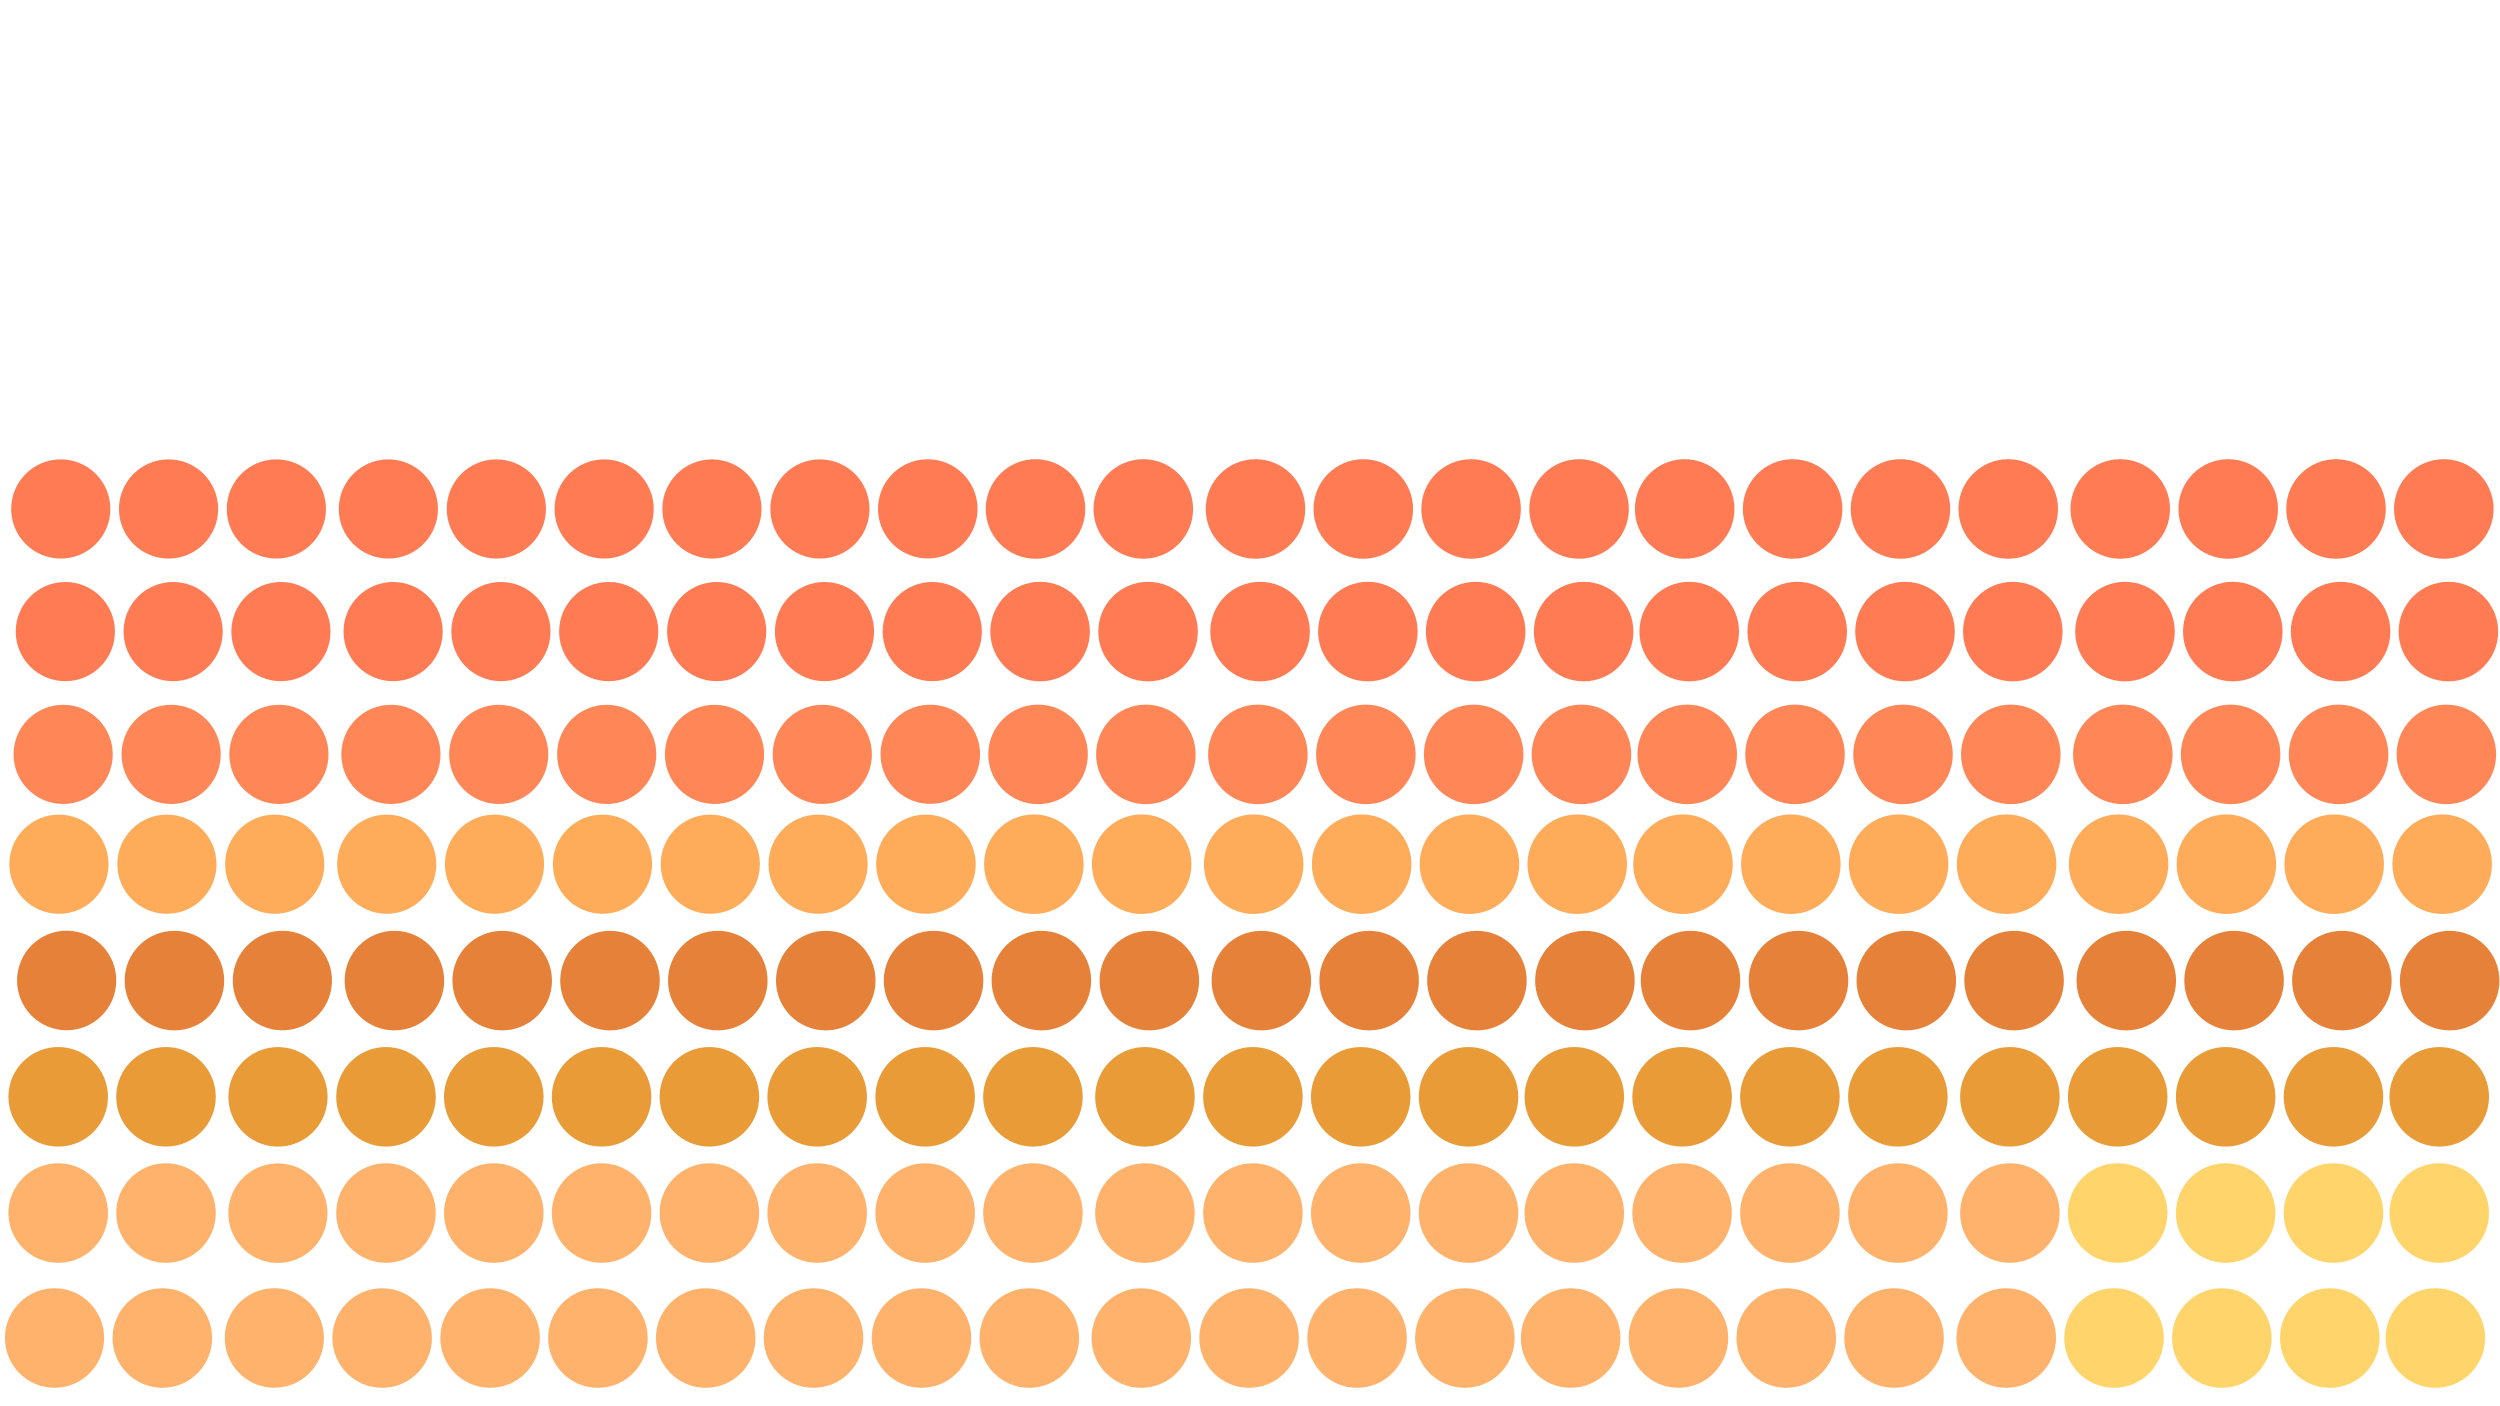
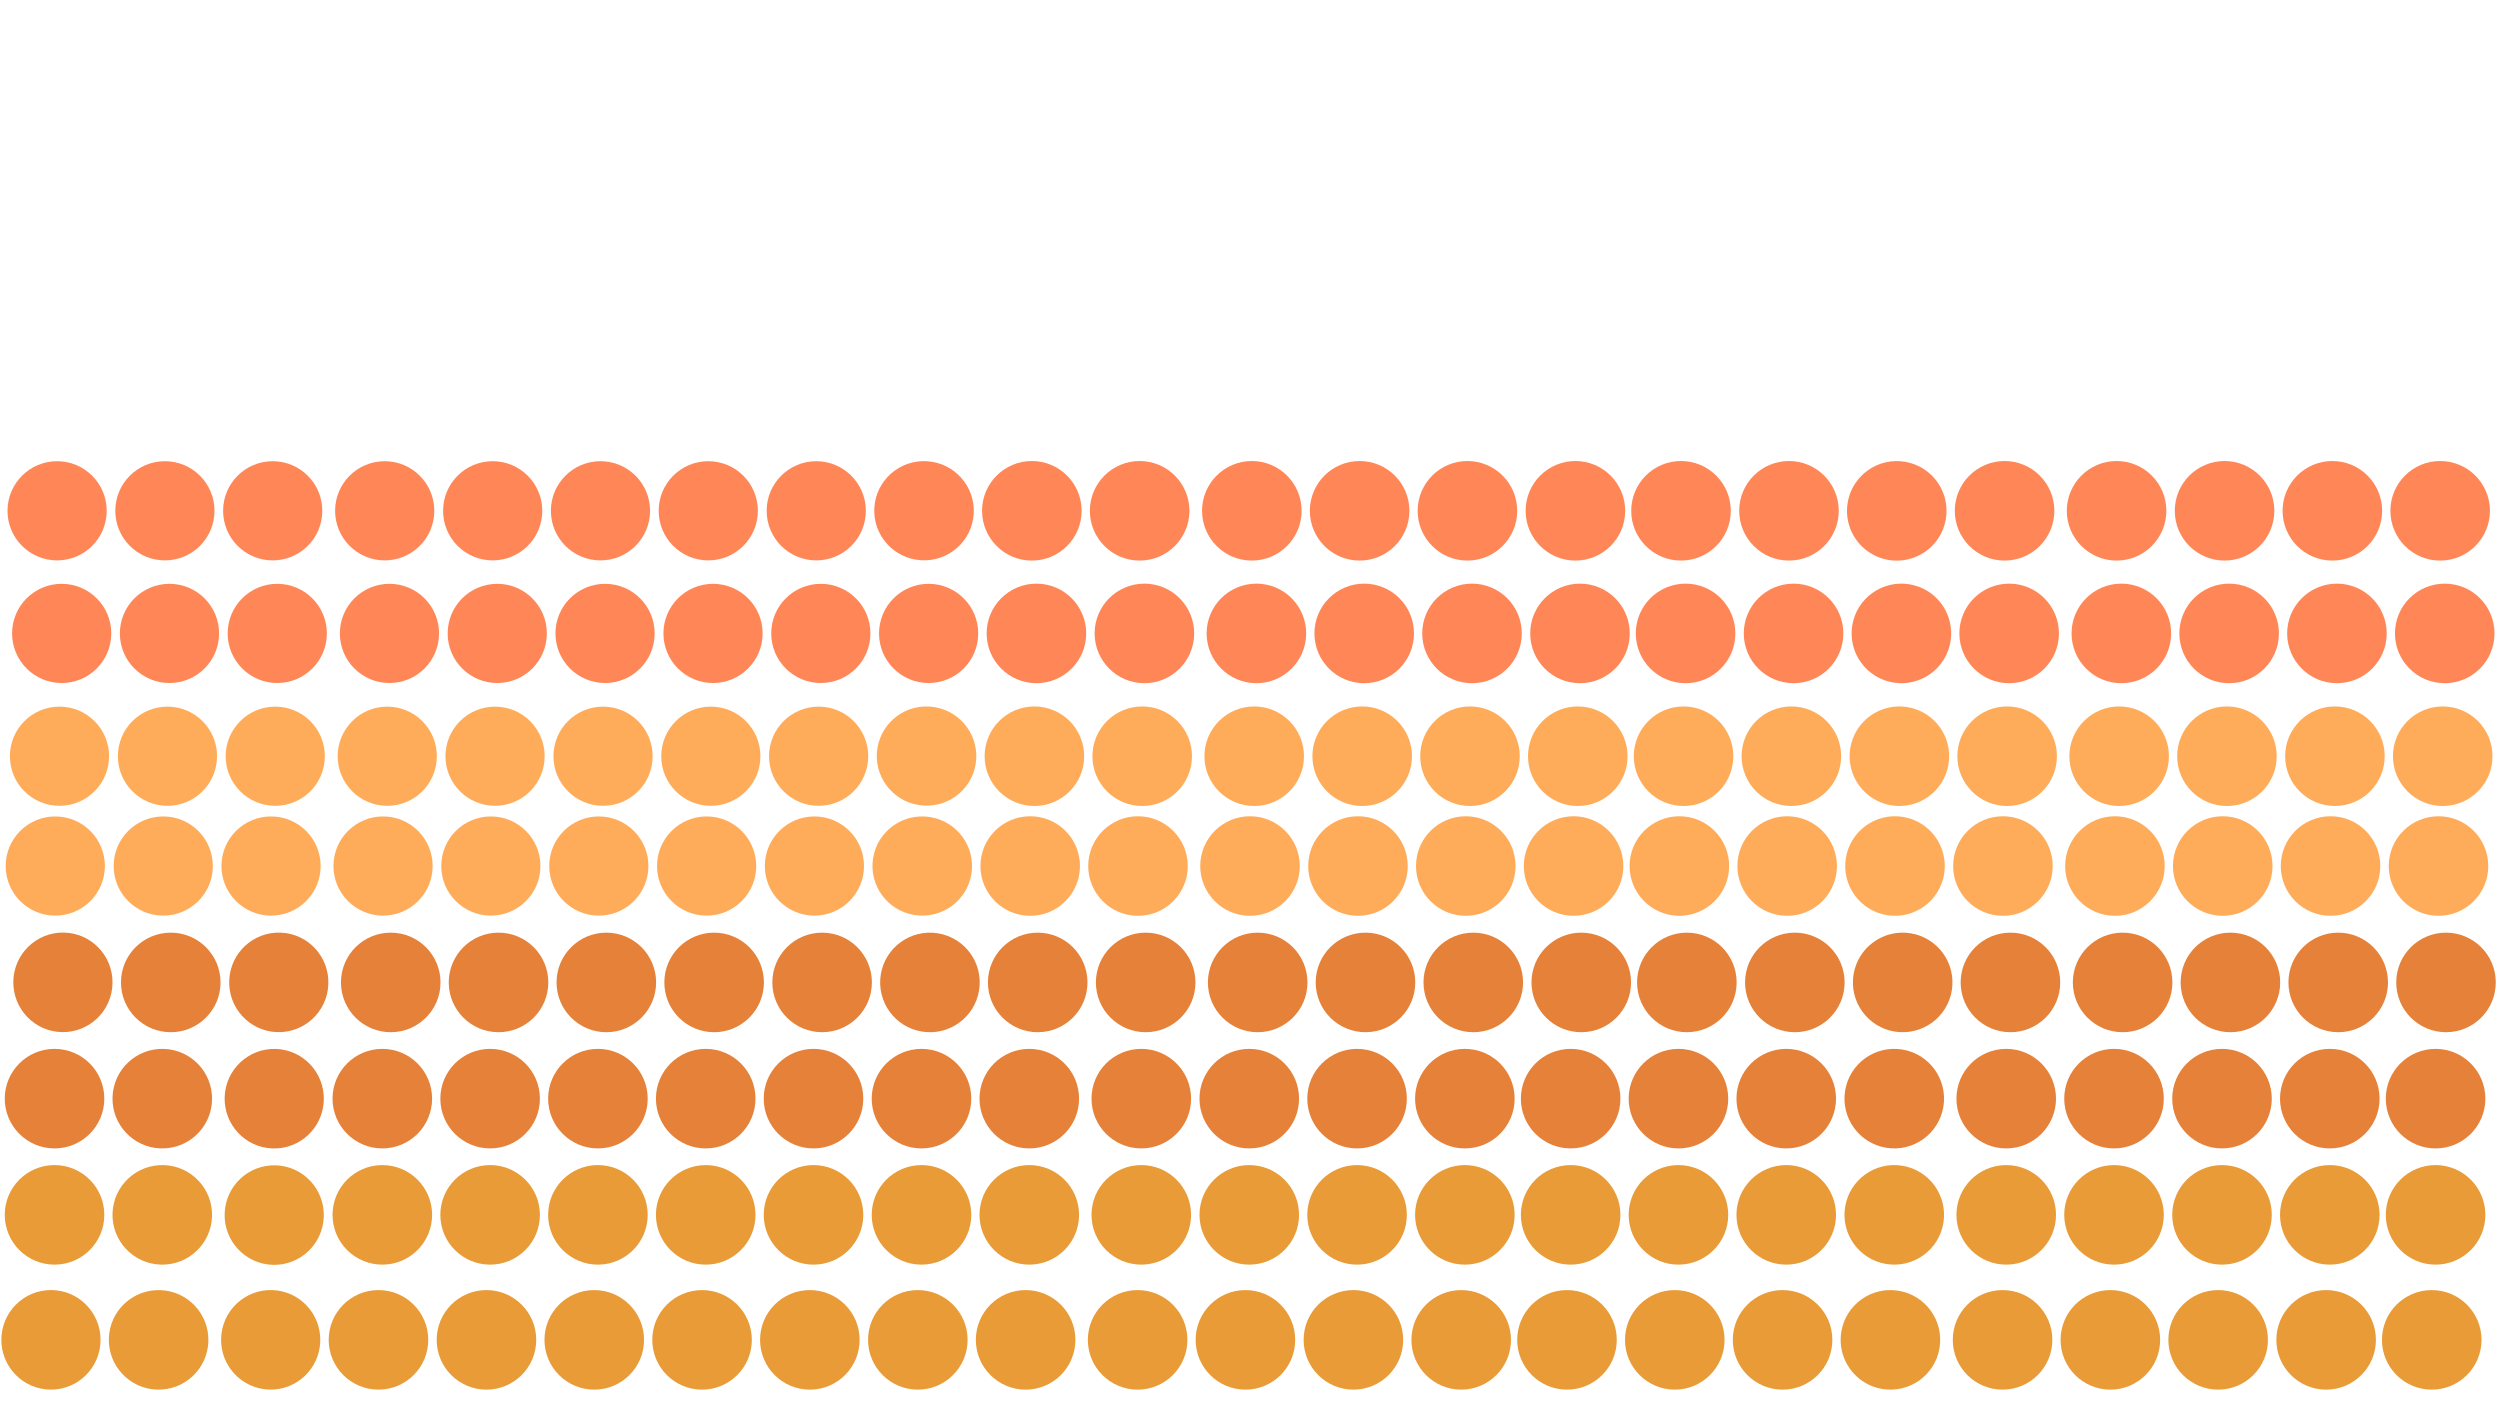
<svg xmlns="http://www.w3.org/2000/svg" version="1.1" id="Layer_1" x="0px" y="0px" viewBox="0 0 1366 768" style="enable-background:new 0 0 1366 768;" xml:space="preserve">
  <style type="text/css">
- 	.st0{fill:#FFB26B;}
- 	.st1{fill:#FFD56B;}
- 	.st2{fill:#E89B36;}
- 	.st3{fill:#E58138;}
- 	.st4{fill:#FFAC5A;}
- 	.st5{fill:#FF8657;}
- 	.st6{fill:#FF7B54;}
+ 	.st0{fill:#E89B36;}
+ 	.st1{fill:#E58138;}
+ 	.st2{fill:#FFAC5A;}
+ 	.st3{fill:#FF8657;}
</style>
  <g>
-     <circle class="st0" cx="31.8" cy="662.8" r="27.2" />
-   </g>
-   <g>
-     <circle class="st0" cx="90.7" cy="662.8" r="27.2" />
-   </g>
-   <g>
-     <ellipse transform="matrix(3.327795e-02 -0.9994 0.9994 3.327795e-02 -515.6184 792.6276)" class="st0" cx="151.9" cy="662.8" rx="27.2" ry="27.1" />
-   </g>
-   <g>
-     <circle class="st0" cx="210.9" cy="662.8" r="27.2" />
-   </g>
-   <g>
-     <circle class="st0" cx="269.8" cy="662.8" r="27.2" />
-   </g>
-   <g>
-     <circle class="st0" cx="328.7" cy="662.8" r="27.2" />
-   </g>
-   <g>
-     <circle class="st0" cx="387.6" cy="662.8" r="27.2" />
-   </g>
-   <g>
-     <circle class="st0" cx="446.5" cy="662.8" r="27.2" />
-   </g>
-   <g>
-     <circle class="st0" cx="505.5" cy="662.8" r="27.2" />
-   </g>
-   <g>
-     <circle class="st0" cx="564.4" cy="662.8" r="27.2" />
-   </g>
-   <g>
-     <circle class="st0" cx="625.6" cy="662.8" r="27.2" />
-   </g>
-   <g>
-     <circle class="st0" cx="684.6" cy="662.8" r="27.2" />
-   </g>
-   <g>
-     <circle class="st0" cx="743.5" cy="662.8" r="27.2" />
-   </g>
-   <g>
-     <circle class="st0" cx="802.4" cy="662.8" r="27.2" />
-   </g>
-   <g>
-     <circle class="st0" cx="860.2" cy="662.8" r="27.2" />
-   </g>
-   <g>
-     <circle class="st0" cx="919.1" cy="662.8" r="27.2" />
-   </g>
-   <g>
-     <circle class="st0" cx="978" cy="662.8" r="27.2" />
-   </g>
-   <g>
-     <circle class="st0" cx="1037" cy="662.8" r="27.2" />
-   </g>
-   <g>
-     <circle class="st0" cx="1098.2" cy="662.8" r="27.2" />
-   </g>
-   <g>
-     <circle class="st1" cx="1157.1" cy="662.8" r="27.2" />
-   </g>
-   <g>
-     <circle class="st1" cx="1216.1" cy="662.8" r="27.2" />
-   </g>
-   <g>
-     <circle class="st1" cx="1275" cy="662.8" r="27.2" />
-   </g>
-   <g>
-     <circle class="st1" cx="1332.8" cy="662.8" r="27.2" />
-   </g>
-   <g>
-     <circle class="st2" cx="31.8" cy="599.3" r="27.2" />
-   </g>
-   <g>
-     <circle class="st2" cx="90.7" cy="599.3" r="27.2" />
-   </g>
-   <g>
-     <ellipse transform="matrix(3.327795e-02 -0.9994 0.9994 3.327795e-02 -452.1036 731.1924)" class="st2" cx="151.9" cy="599.3" rx="27.2" ry="27.1" />
-   </g>
-   <g>
-     <circle class="st2" cx="210.9" cy="599.3" r="27.2" />
-   </g>
-   <g>
-     <circle class="st2" cx="269.8" cy="599.3" r="27.2" />
-   </g>
-   <g>
-     <circle class="st2" cx="328.7" cy="599.3" r="27.2" />
-   </g>
-   <g>
-     <circle class="st2" cx="387.6" cy="599.3" r="27.2" />
-   </g>
-   <g>
-     <circle class="st2" cx="446.5" cy="599.3" r="27.2" />
-   </g>
-   <g>
-     <circle class="st2" cx="505.5" cy="599.3" r="27.2" />
-   </g>
-   <g>
-     <circle class="st2" cx="564.4" cy="599.3" r="27.2" />
-   </g>
-   <g>
-     <circle class="st2" cx="625.6" cy="599.3" r="27.2" />
-   </g>
-   <g>
-     <circle class="st2" cx="684.6" cy="599.3" r="27.2" />
-   </g>
-   <g>
-     <circle class="st2" cx="743.5" cy="599.3" r="27.2" />
-   </g>
-   <g>
-     <circle class="st2" cx="802.4" cy="599.3" r="27.2" />
-   </g>
-   <g>
-     <circle class="st2" cx="860.2" cy="599.3" r="27.2" />
-   </g>
-   <g>
-     <circle class="st2" cx="919.1" cy="599.3" r="27.2" />
-   </g>
-   <g>
-     <circle class="st2" cx="978" cy="599.3" r="27.2" />
-   </g>
-   <g>
-     <circle class="st2" cx="1037" cy="599.3" r="27.2" />
-   </g>
-   <g>
-     <circle class="st2" cx="1098.2" cy="599.3" r="27.2" />
-   </g>
-   <g>
-     <circle class="st2" cx="1157.1" cy="599.3" r="27.2" />
-   </g>
-   <g>
-     <circle class="st2" cx="1216.1" cy="599.3" r="27.2" />
-   </g>
-   <g>
-     <circle class="st2" cx="1275" cy="599.3" r="27.2" />
-   </g>
-   <g>
-     <circle class="st2" cx="1332.8" cy="599.3" r="27.2" />
-   </g>
-   <g>
-     <ellipse transform="matrix(1.281737e-02 -0.9999 0.9999 1.281737e-02 -499.7923 565.2601)" class="st3" cx="36.4" cy="535.8" rx="27.2" ry="27.1" />
-   </g>
-   <g>
-     <circle class="st3" cx="95.3" cy="535.8" r="27.2" />
-   </g>
-   <g>
-     <ellipse transform="matrix(4.531446e-02 -0.999 0.999 4.531446e-02 -387.9585 665.5444)" class="st3" cx="154.2" cy="535.8" rx="27.2" ry="27.1" />
-   </g>
-   <g>
-     <circle class="st3" cx="215.5" cy="535.8" r="27.2" />
-   </g>
-   <g>
-     <circle class="st3" cx="274.4" cy="535.8" r="27.2" />
-   </g>
-   <g>
-     <circle class="st3" cx="333.3" cy="535.8" r="27.2" />
-   </g>
-   <g>
-     <circle class="st3" cx="392.2" cy="535.8" r="27.2" />
-   </g>
-   <g>
-     <circle class="st3" cx="451.2" cy="535.8" r="27.2" />
-   </g>
-   <g>
-     <circle class="st3" cx="510.1" cy="535.8" r="27.2" />
-   </g>
-   <g>
-     <circle class="st3" cx="569" cy="535.8" r="27.2" />
-   </g>
-   <g>
-     <circle class="st3" cx="628" cy="535.8" r="27.2" />
-   </g>
-   <g>
-     <circle class="st3" cx="689.2" cy="535.8" r="27.2" />
-   </g>
-   <g>
-     <circle class="st3" cx="748.1" cy="535.8" r="27.2" />
-   </g>
-   <g>
-     <circle class="st3" cx="807" cy="535.8" r="27.2" />
-   </g>
-   <g>
-     <circle class="st3" cx="866" cy="535.8" r="27.2" />
-   </g>
-   <g>
-     <circle class="st3" cx="923.7" cy="535.8" r="27.2" />
-   </g>
-   <g>
-     <circle class="st3" cx="982.7" cy="535.8" r="27.2" />
-   </g>
-   <g>
-     <circle class="st3" cx="1041.6" cy="535.8" r="27.2" />
-   </g>
-   <g>
-     <circle class="st3" cx="1100.5" cy="535.8" r="27.2" />
-   </g>
-   <g>
-     <circle class="st3" cx="1161.8" cy="535.8" r="27.2" />
-   </g>
-   <g>
-     <circle class="st3" cx="1220.7" cy="535.8" r="27.2" />
-   </g>
-   <g>
-     <circle class="st3" cx="1279.6" cy="535.8" r="27.2" />
-   </g>
-   <g>
-     <circle class="st3" cx="1338.5" cy="535.8" r="27.2" />
-   </g>
-   <g>
-     <circle class="st4" cx="32.2" cy="472.2" r="27.1" />
-   </g>
-   <g>
-     <circle class="st4" cx="91.2" cy="472.2" r="27.1" />
-   </g>
-   <g>
-     <circle class="st4" cx="150.1" cy="472.2" r="27.1" />
-   </g>
-   <g>
-     <circle class="st4" cx="211.3" cy="472.2" r="27.1" />
-   </g>
-   <g>
-     <circle class="st4" cx="270.2" cy="472.2" r="27.1" />
-   </g>
-   <g>
-     <circle class="st4" cx="329.2" cy="472.2" r="27.1" />
-   </g>
-   <g>
-     <circle class="st4" cx="388.1" cy="472.2" r="27.1" />
-   </g>
-   <g>
-     <circle class="st4" cx="447" cy="472.2" r="27.1" />
-   </g>
-   <g>
-     <ellipse transform="matrix(0.1602 -0.9871 0.9871 0.1602 -41.2462 896.0209)" class="st4" cx="506" cy="472.2" rx="27.1" ry="27.2" />
-   </g>
-   <g>
-     <circle class="st4" cx="564.9" cy="472.2" r="27.2" />
-   </g>
-   <g>
-     <circle class="st4" cx="623.8" cy="472.2" r="27.2" />
-   </g>
-   <g>
-     <circle class="st4" cx="685" cy="472.2" r="27.2" />
-   </g>
-   <g>
-     <circle class="st4" cx="744" cy="472.2" r="27.2" />
-   </g>
-   <g>
-     <circle class="st4" cx="802.9" cy="472.2" r="27.2" />
-   </g>
-   <g>
-     <circle class="st4" cx="861.8" cy="472.2" r="27.2" />
-   </g>
-   <g>
-     <circle class="st4" cx="919.6" cy="472.2" r="27.2" />
-   </g>
-   <g>
-     <circle class="st4" cx="978.5" cy="472.2" r="27.2" />
-   </g>
-   <g>
-     <circle class="st4" cx="1037.4" cy="472.2" r="27.2" />
-   </g>
-   <g>
-     <circle class="st4" cx="1096.4" cy="472.2" r="27.2" />
-   </g>
-   <g>
-     <circle class="st4" cx="1157.6" cy="472.2" r="27.2" />
-   </g>
-   <g>
-     <circle class="st4" cx="1216.5" cy="472.2" r="27.2" />
-   </g>
-   <g>
-     <circle class="st4" cx="1275.4" cy="472.2" r="27.2" />
-   </g>
-   <g>
-     <circle class="st4" cx="1334.4" cy="472.2" r="27.2" />
-   </g>
-   <g>
-     <circle class="st5" cx="34.5" cy="412.2" r="27.1" />
-   </g>
-   <g>
-     <circle class="st5" cx="93.5" cy="412.2" r="27.1" />
-   </g>
-   <g>
-     <circle class="st5" cx="152.4" cy="412.2" r="27.1" />
-   </g>
-   <g>
-     <circle class="st5" cx="213.6" cy="412.2" r="27.1" />
-   </g>
-   <g>
-     <circle class="st5" cx="272.5" cy="412.2" r="27.1" />
-   </g>
-   <g>
-     <circle class="st5" cx="331.5" cy="412.2" r="27.1" />
-   </g>
-   <g>
-     <circle class="st5" cx="390.4" cy="412.2" r="27.1" />
-   </g>
-   <g>
-     <circle class="st5" cx="449.3" cy="412.2" r="27.1" />
-   </g>
-   <g>
-     <ellipse transform="matrix(0.1602 -0.9871 0.9871 0.1602 19.998 847.8448)" class="st5" cx="508.3" cy="412.2" rx="27.1" ry="27.2" />
-   </g>
-   <g>
-     <circle class="st5" cx="567.2" cy="412.2" r="27.2" />
-   </g>
-   <g>
-     <circle class="st5" cx="626.1" cy="412.2" r="27.2" />
-   </g>
-   <g>
-     <circle class="st5" cx="687.3" cy="412.2" r="27.2" />
-   </g>
-   <g>
-     <circle class="st5" cx="746.3" cy="412.2" r="27.2" />
-   </g>
-   <g>
-     <circle class="st5" cx="805.2" cy="412.2" r="27.2" />
-   </g>
-   <g>
-     <circle class="st5" cx="864.1" cy="412.2" r="27.2" />
-   </g>
-   <g>
-     <circle class="st5" cx="921.9" cy="412.2" r="27.2" />
-   </g>
-   <g>
-     <circle class="st5" cx="980.8" cy="412.2" r="27.2" />
-   </g>
-   <g>
-     <circle class="st5" cx="1039.8" cy="412.2" r="27.2" />
-   </g>
-   <g>
-     <circle class="st5" cx="1098.7" cy="412.2" r="27.2" />
-   </g>
-   <g>
-     <circle class="st5" cx="1159.9" cy="412.2" r="27.2" />
-   </g>
-   <g>
-     <circle class="st5" cx="1218.8" cy="412.2" r="27.2" />
-   </g>
-   <g>
-     <circle class="st5" cx="1277.8" cy="412.2" r="27.2" />
-   </g>
-   <g>
-     <circle class="st5" cx="1336.7" cy="412.2" r="27.2" />
-   </g>
-   <g>
-     <circle class="st6" cx="35.7" cy="345.1" r="27.1" />
-   </g>
-   <g>
-     <circle class="st6" cx="94.6" cy="345.1" r="27.1" />
-   </g>
-   <g>
-     <circle class="st6" cx="153.5" cy="345.1" r="27.1" />
-   </g>
-   <g>
-     <circle class="st6" cx="214.8" cy="345.1" r="27.1" />
-   </g>
-   <g>
-     <circle class="st6" cx="273.7" cy="345.1" r="27.1" />
-   </g>
-   <g>
-     <circle class="st6" cx="332.6" cy="345.1" r="27.1" />
-   </g>
-   <g>
-     <circle class="st6" cx="391.6" cy="345.1" r="27.1" />
-   </g>
-   <g>
-     <circle class="st6" cx="450.5" cy="345.1" r="27.1" />
-   </g>
-   <g>
-     <circle class="st6" cx="509.4" cy="345.1" r="27.1" />
-   </g>
-   <g>
-     <circle class="st6" cx="568.3" cy="345.1" r="27.2" />
-   </g>
-   <g>
-     <circle class="st6" cx="627.3" cy="345.1" r="27.2" />
-   </g>
-   <g>
-     <circle class="st6" cx="688.5" cy="345.1" r="27.2" />
-   </g>
-   <g>
-     <circle class="st6" cx="747.4" cy="345.1" r="27.2" />
-   </g>
-   <g>
-     <circle class="st6" cx="806.3" cy="345.1" r="27.2" />
-   </g>
-   <g>
-     <circle class="st6" cx="865.3" cy="345.1" r="27.2" />
-   </g>
-   <g>
-     <circle class="st6" cx="923" cy="345.1" r="27.2" />
-   </g>
-   <g>
-     <circle class="st6" cx="982" cy="345.1" r="27.2" />
-   </g>
-   <g>
-     <circle class="st6" cx="1040.9" cy="345.1" r="27.2" />
-   </g>
-   <g>
-     <circle class="st6" cx="1099.8" cy="345.1" r="27.2" />
-   </g>
-   <g>
-     <circle class="st6" cx="1161.1" cy="345.1" r="27.2" />
-   </g>
-   <g>
-     <circle class="st6" cx="1220" cy="345.1" r="27.2" />
-   </g>
-   <g>
-     <circle class="st6" cx="1278.9" cy="345.1" r="27.2" />
-   </g>
-   <g>
-     <circle class="st6" cx="1337.8" cy="345.1" r="27.2" />
-   </g>
-   <g>
-     <circle class="st6" cx="33.2" cy="278.1" r="27.1" />
-   </g>
-   <g>
-     <circle class="st6" cx="92.1" cy="278.1" r="27.1" />
-   </g>
-   <g>
-     <circle class="st6" cx="151" cy="278.1" r="27.1" />
-   </g>
-   <g>
-     <circle class="st6" cx="212.2" cy="278.1" r="27.1" />
-   </g>
-   <g>
-     <circle class="st6" cx="271.2" cy="278.1" r="27.1" />
-   </g>
-   <g>
-     <circle class="st6" cx="330.1" cy="278.1" r="27.1" />
-   </g>
-   <g>
-     <circle class="st6" cx="389" cy="278.1" r="27.1" />
-   </g>
-   <g>
-     <circle class="st6" cx="448" cy="278.1" r="27.1" />
-   </g>
-   <g>
-     <ellipse transform="matrix(0.1602 -0.9871 0.9871 0.1602 151.2173 733.8546)" class="st6" cx="506.9" cy="278.1" rx="27.1" ry="27.2" />
-   </g>
-   <g>
-     <circle class="st6" cx="565.8" cy="278.1" r="27.2" />
-   </g>
-   <g>
-     <circle class="st6" cx="624.7" cy="278.1" r="27.2" />
-   </g>
-   <g>
-     <circle class="st6" cx="686" cy="278.1" r="27.2" />
-   </g>
-   <g>
-     <circle class="st6" cx="744.9" cy="278.1" r="27.2" />
-   </g>
-   <g>
-     <circle class="st6" cx="803.8" cy="278.1" r="27.2" />
-   </g>
-   <g>
-     <circle class="st6" cx="862.8" cy="278.1" r="27.2" />
-   </g>
-   <g>
-     <circle class="st6" cx="920.5" cy="278.1" r="27.2" />
-   </g>
-   <g>
-     <circle class="st6" cx="979.5" cy="278.1" r="27.2" />
-   </g>
-   <g>
-     <circle class="st6" cx="1038.4" cy="278.1" r="27.2" />
-   </g>
-   <g>
-     <circle class="st6" cx="1097.3" cy="278.1" r="27.2" />
-   </g>
-   <g>
-     <circle class="st6" cx="1158.5" cy="278.1" r="27.2" />
-   </g>
-   <g>
-     <circle class="st6" cx="1217.5" cy="278.1" r="27.2" />
-   </g>
-   <g>
-     <circle class="st6" cx="1276.4" cy="278.1" r="27.2" />
-   </g>
-   <g>
-     <circle class="st6" cx="1335.3" cy="278.1" r="27.2" />
-   </g>
-   <g>
-     <ellipse transform="matrix(9.089787e-03 -1 1 9.089787e-03 -701.57 754.1436)" class="st0" cx="29.7" cy="731.1" rx="27.2" ry="27.1" />
-   </g>
-   <g>
-     <circle class="st0" cx="88.7" cy="731.1" r="27.2" />
-   </g>
-   <g>
-     <ellipse transform="matrix(3.327795e-02 -0.9994 0.9994 3.327795e-02 -585.7435 856.5488)" class="st0" cx="149.9" cy="731.1" rx="27.2" ry="27.1" />
-   </g>
-   <g>
-     <circle class="st0" cx="208.8" cy="731.1" r="27.2" />
-   </g>
-   <g>
-     <circle class="st0" cx="267.8" cy="731.1" r="27.2" />
-   </g>
-   <g>
-     <circle class="st0" cx="326.7" cy="731.1" r="27.2" />
-   </g>
-   <g>
-     <circle class="st0" cx="385.6" cy="731.1" r="27.2" />
-   </g>
-   <g>
-     <circle class="st0" cx="444.5" cy="731.1" r="27.2" />
-   </g>
-   <g>
-     <circle class="st0" cx="503.5" cy="731.1" r="27.2" />
-   </g>
-   <g>
-     <circle class="st0" cx="562.4" cy="731.1" r="27.2" />
-   </g>
-   <g>
-     <circle class="st0" cx="623.6" cy="731.1" r="27.2" />
-   </g>
-   <g>
-     <circle class="st0" cx="682.5" cy="731.1" r="27.2" />
-   </g>
-   <g>
-     <circle class="st0" cx="741.5" cy="731.1" r="27.2" />
-   </g>
-   <g>
-     <circle class="st0" cx="800.4" cy="731.1" r="27.2" />
-   </g>
-   <g>
-     <circle class="st0" cx="858.2" cy="731.1" r="27.2" />
-   </g>
-   <g>
-     <circle class="st0" cx="917.1" cy="731.1" r="27.2" />
-   </g>
-   <g>
-     <circle class="st0" cx="976" cy="731.1" r="27.2" />
-   </g>
-   <g>
-     <circle class="st0" cx="1034.9" cy="731.1" r="27.2" />
-   </g>
-   <g>
-     <circle class="st0" cx="1096.2" cy="731.1" r="27.2" />
-   </g>
-   <g>
-     <circle class="st1" cx="1155.1" cy="731.1" r="27.2" />
-   </g>
-   <g>
-     <circle class="st1" cx="1214" cy="731.1" r="27.2" />
-   </g>
-   <g>
-     <circle class="st1" cx="1273" cy="731.1" r="27.2" />
-   </g>
-   <g>
-     <circle class="st1" cx="1330.7" cy="731.1" r="27.2" />
+     <circle class="st0" cx="29.8" cy="663.8" r="27.2" />
+   </g>
+   <g>
+     <ellipse transform="matrix(3.327794e-02 -0.9994 0.9994 3.327794e-02 -577.6841 730.361)" class="st0" cx="88.7" cy="663.8" rx="27.2" ry="27.2" />
+   </g>
+   <g>
+     <ellipse transform="matrix(3.327949e-02 -0.9994 0.9994 3.327949e-02 -518.6554 791.5378)" class="st0" cx="149.8" cy="663.9" rx="27.2" ry="27.1" />
+   </g>
+   <g>
+     <circle class="st0" cx="208.9" cy="663.8" r="27.2" />
+   </g>
+   <g>
+     <circle class="st0" cx="267.8" cy="663.8" r="27.2" />
+   </g>
+   <g>
+     <circle class="st0" cx="326.7" cy="663.8" r="27.2" />
+   </g>
+   <g>
+     <circle class="st0" cx="385.6" cy="663.8" r="27.2" />
+   </g>
+   <g>
+     <circle class="st0" cx="444.5" cy="663.8" r="27.2" />
+   </g>
+   <g>
+     <circle class="st0" cx="503.5" cy="663.8" r="27.2" />
+   </g>
+   <g>
+     <circle class="st0" cx="562.4" cy="663.8" r="27.2" />
+   </g>
+   <g>
+     <circle class="st0" cx="623.6" cy="663.8" r="27.2" />
+   </g>
+   <g>
+     <circle class="st0" cx="682.6" cy="663.8" r="27.2" />
+   </g>
+   <g>
+     <circle class="st0" cx="741.5" cy="663.8" r="27.2" />
+   </g>
+   <g>
+     <circle class="st0" cx="800.4" cy="663.8" r="27.2" />
+   </g>
+   <g>
+     <circle class="st0" cx="858.2" cy="663.8" r="27.2" />
+   </g>
+   <g>
+     <circle class="st0" cx="917.1" cy="663.8" r="27.2" />
+   </g>
+   <g>
+     <circle class="st0" cx="976" cy="663.8" r="27.2" />
+   </g>
+   <g>
+     <ellipse transform="matrix(0.1602 -0.9871 0.9871 0.1602 213.9827 1579.106)" class="st0" cx="1035" cy="663.8" rx="27.2" ry="27.2" />
+   </g>
+   <g>
+     <circle class="st0" cx="1096.2" cy="663.8" r="27.2" />
+   </g>
+   <g>
+     <circle class="st0" cx="1155.1" cy="663.8" r="27.2" />
+   </g>
+   <g>
+     <circle class="st0" cx="1214.1" cy="663.8" r="27.2" />
+   </g>
+   <g>
+     <circle class="st0" cx="1273" cy="663.8" r="27.2" />
+   </g>
+   <g>
+     <circle class="st0" cx="1330.8" cy="663.8" r="27.2" />
+   </g>
+   <g>
+     <circle class="st1" cx="29.8" cy="600.3" r="27.2" />
+   </g>
+   <g>
+     <ellipse transform="matrix(3.327794e-02 -0.9994 0.9994 3.327794e-02 -514.2192 668.9741)" class="st1" cx="88.7" cy="600.3" rx="27.2" ry="27.2" />
+   </g>
+   <g>
+     <ellipse transform="matrix(3.327949e-02 -0.9994 0.9994 3.327949e-02 -455.0911 730.1571)" class="st1" cx="149.9" cy="600.3" rx="27.2" ry="27.1" />
+   </g>
+   <g>
+     <circle class="st1" cx="208.9" cy="600.3" r="27.2" />
+   </g>
+   <g>
+     <circle class="st1" cx="267.8" cy="600.3" r="27.2" />
+   </g>
+   <g>
+     <circle class="st1" cx="326.7" cy="600.3" r="27.2" />
+   </g>
+   <g>
+     <circle class="st1" cx="385.6" cy="600.3" r="27.2" />
+   </g>
+   <g>
+     <circle class="st1" cx="444.5" cy="600.3" r="27.2" />
+   </g>
+   <g>
+     <circle class="st1" cx="503.5" cy="600.3" r="27.2" />
+   </g>
+   <g>
+     <circle class="st1" cx="562.4" cy="600.3" r="27.2" />
+   </g>
+   <g>
+     <circle class="st1" cx="623.6" cy="600.3" r="27.2" />
+   </g>
+   <g>
+     <circle class="st1" cx="682.6" cy="600.3" r="27.2" />
+   </g>
+   <g>
+     <circle class="st1" cx="741.5" cy="600.3" r="27.2" />
+   </g>
+   <g>
+     <circle class="st1" cx="800.4" cy="600.3" r="27.2" />
+   </g>
+   <g>
+     <circle class="st1" cx="858.2" cy="600.3" r="27.2" />
+   </g>
+   <g>
+     <circle class="st1" cx="917.1" cy="600.3" r="27.2" />
+   </g>
+   <g>
+     <circle class="st1" cx="976" cy="600.3" r="27.2" />
+   </g>
+   <g>
+     <ellipse transform="matrix(0.1602 -0.9871 0.9871 0.1602 276.6627 1525.778)" class="st1" cx="1035" cy="600.3" rx="27.2" ry="27.2" />
+   </g>
+   <g>
+     <circle class="st1" cx="1096.2" cy="600.3" r="27.2" />
+   </g>
+   <g>
+     <circle class="st1" cx="1155.1" cy="600.3" r="27.2" />
+   </g>
+   <g>
+     <circle class="st1" cx="1214.1" cy="600.3" r="27.2" />
+   </g>
+   <g>
+     <circle class="st1" cx="1273" cy="600.3" r="27.2" />
+   </g>
+   <g>
+     <circle class="st1" cx="1330.8" cy="600.3" r="27.2" />
+   </g>
+   <g>
+     <ellipse transform="matrix(1.281760e-02 -0.9999 0.9999 1.281760e-02 -502.7077 564.2695)" class="st1" cx="34.4" cy="536.7" rx="27.2" ry="27.1" />
+   </g>
+   <g>
+     <circle class="st1" cx="93.3" cy="536.8" r="27.2" />
+   </g>
+   <g>
+     <ellipse transform="matrix(4.531323e-02 -0.999 0.999 4.531323e-02 -390.8344 664.5917)" class="st1" cx="152.3" cy="536.8" rx="27.2" ry="27.1" />
+   </g>
+   <g>
+     <circle class="st1" cx="213.5" cy="536.8" r="27.2" />
+   </g>
+   <g>
+     <circle class="st1" cx="272.4" cy="536.8" r="27.2" />
+   </g>
+   <g>
+     <circle class="st1" cx="331.3" cy="536.8" r="27.2" />
+   </g>
+   <g>
+     <circle class="st1" cx="390.2" cy="536.8" r="27.2" />
+   </g>
+   <g>
+     <circle class="st1" cx="449.2" cy="536.8" r="27.2" />
+   </g>
+   <g>
+     <ellipse transform="matrix(0.1602 -0.9871 0.9871 0.1602 -103.1572 952.3533)" class="st1" cx="508.1" cy="536.8" rx="27.2" ry="27.2" />
+   </g>
+   <g>
+     <circle class="st1" cx="567" cy="536.8" r="27.2" />
+   </g>
+   <g>
+     <circle class="st1" cx="626" cy="536.8" r="27.2" />
+   </g>
+   <g>
+     <circle class="st1" cx="687.2" cy="536.8" r="27.2" />
+   </g>
+   <g>
+     <circle class="st1" cx="746.1" cy="536.8" r="27.2" />
+   </g>
+   <g>
+     <circle class="st1" cx="805" cy="536.8" r="27.2" />
+   </g>
+   <g>
+     <circle class="st1" cx="864" cy="536.8" r="27.2" />
+   </g>
+   <g>
+     <circle class="st1" cx="921.7" cy="536.8" r="27.2" />
+   </g>
+   <g>
+     <circle class="st1" cx="980.7" cy="536.8" r="27.2" />
+   </g>
+   <g>
+     <ellipse transform="matrix(0.1602 -0.9871 0.9871 0.1602 343.2059 1476.99)" class="st1" cx="1039.6" cy="536.8" rx="27.2" ry="27.2" />
+   </g>
+   <g>
+     <circle class="st1" cx="1098.5" cy="536.8" r="27.2" />
+   </g>
+   <g>
+     <circle class="st1" cx="1159.8" cy="536.8" r="27.2" />
+   </g>
+   <g>
+     <circle class="st1" cx="1218.7" cy="536.8" r="27.2" />
+   </g>
+   <g>
+     <circle class="st1" cx="1277.6" cy="536.8" r="27.2" />
+   </g>
+   <g>
+     <circle class="st1" cx="1336.5" cy="536.8" r="27.2" />
+   </g>
+   <g>
+     <circle class="st2" cx="30.2" cy="473.2" r="27.1" />
+   </g>
+   <g>
+     <circle class="st2" cx="89.2" cy="473.2" r="27.1" />
+   </g>
+   <g>
+     <circle class="st2" cx="148.1" cy="473.2" r="27.1" />
+   </g>
+   <g>
+     <circle class="st2" cx="209.3" cy="473.2" r="27.1" />
+   </g>
+   <g>
+     <circle class="st2" cx="268.2" cy="473.2" r="27.1" />
+   </g>
+   <g>
+     <circle class="st2" cx="327.2" cy="473.2" r="27.1" />
+   </g>
+   <g>
+     <circle class="st2" cx="386.1" cy="473.2" r="27.1" />
+   </g>
+   <g>
+     <circle class="st2" cx="445" cy="473.2" r="27.1" />
+   </g>
+   <g>
+     <ellipse transform="matrix(0.1602 -0.9871 0.9871 0.1602 -43.9032 894.7846)" class="st2" cx="503.9" cy="473.2" rx="27.1" ry="27.2" />
+   </g>
+   <g>
+     <circle class="st2" cx="562.9" cy="473.2" r="27.2" />
+   </g>
+   <g>
+     <circle class="st2" cx="621.8" cy="473.2" r="27.2" />
+   </g>
+   <g>
+     <circle class="st2" cx="683" cy="473.2" r="27.2" />
+   </g>
+   <g>
+     <circle class="st2" cx="742" cy="473.2" r="27.2" />
+   </g>
+   <g>
+     <circle class="st2" cx="800.9" cy="473.2" r="27.2" />
+   </g>
+   <g>
+     <circle class="st2" cx="859.8" cy="473.2" r="27.2" />
+   </g>
+   <g>
+     <circle class="st2" cx="917.6" cy="473.2" r="27.2" />
+   </g>
+   <g>
+     <circle class="st2" cx="976.5" cy="473.2" r="27.2" />
+   </g>
+   <g>
+     <ellipse transform="matrix(0.1602 -0.9871 0.9871 0.1602 402.4574 1419.432)" class="st2" cx="1035.4" cy="473.2" rx="27.2" ry="27.2" />
+   </g>
+   <g>
+     <circle class="st2" cx="1094.4" cy="473.2" r="27.2" />
+   </g>
+   <g>
+     <circle class="st2" cx="1155.6" cy="473.2" r="27.2" />
+   </g>
+   <g>
+     <circle class="st2" cx="1214.5" cy="473.2" r="27.2" />
+   </g>
+   <g>
+     <circle class="st2" cx="1273.4" cy="473.2" r="27.2" />
+   </g>
+   <g>
+     <circle class="st2" cx="1332.4" cy="473.2" r="27.2" />
+   </g>
+   <g>
+     <circle class="st2" cx="32.5" cy="413.2" r="27.1" />
+   </g>
+   <g>
+     <circle class="st2" cx="91.5" cy="413.2" r="27.1" />
+   </g>
+   <g>
+     <circle class="st2" cx="150.4" cy="413.2" r="27.1" />
+   </g>
+   <g>
+     <circle class="st2" cx="211.6" cy="413.2" r="27.1" />
+   </g>
+   <g>
+     <circle class="st2" cx="270.5" cy="413.2" r="27.1" />
+   </g>
+   <g>
+     <circle class="st2" cx="329.5" cy="413.2" r="27.1" />
+   </g>
+   <g>
+     <circle class="st2" cx="388.4" cy="413.2" r="27.1" />
+   </g>
+   <g>
+     <circle class="st2" cx="447.3" cy="413.2" r="27.1" />
+   </g>
+   <g>
+     <ellipse transform="matrix(0.1602 -0.9871 0.9871 0.1602 17.3834 846.7055)" class="st2" cx="506.3" cy="413.1" rx="27.1" ry="27.2" />
+   </g>
+   <g>
+     <circle class="st2" cx="565.2" cy="413.2" r="27.2" />
+   </g>
+   <g>
+     <circle class="st2" cx="624.1" cy="413.2" r="27.2" />
+   </g>
+   <g>
+     <circle class="st2" cx="685.3" cy="413.2" r="27.2" />
+   </g>
+   <g>
+     <circle class="st2" cx="744.3" cy="413.2" r="27.2" />
+   </g>
+   <g>
+     <circle class="st2" cx="803.2" cy="413.2" r="27.2" />
+   </g>
+   <g>
+     <circle class="st2" cx="862.1" cy="413.2" r="27.2" />
+   </g>
+   <g>
+     <circle class="st2" cx="919.9" cy="413.2" r="27.2" />
+   </g>
+   <g>
+     <circle class="st2" cx="978.8" cy="413.2" r="27.2" />
+   </g>
+   <g>
+     <ellipse transform="matrix(0.1602 -0.9871 0.9871 0.1602 463.6983 1371.412)" class="st2" cx="1037.8" cy="413.2" rx="27.2" ry="27.2" />
+   </g>
+   <g>
+     <circle class="st2" cx="1096.7" cy="413.2" r="27.2" />
+   </g>
+   <g>
+     <circle class="st2" cx="1157.9" cy="413.2" r="27.2" />
+   </g>
+   <g>
+     <circle class="st2" cx="1216.8" cy="413.2" r="27.2" />
+   </g>
+   <g>
+     <circle class="st2" cx="1275.8" cy="413.2" r="27.2" />
+   </g>
+   <g>
+     <circle class="st2" cx="1334.7" cy="413.2" r="27.2" />
+   </g>
+   <g>
+     <circle class="st3" cx="33.7" cy="346.1" r="27.1" />
+   </g>
+   <g>
+     <circle class="st3" cx="92.6" cy="346.1" r="27.1" />
+   </g>
+   <g>
+     <circle class="st3" cx="151.5" cy="346.1" r="27.1" />
+   </g>
+   <g>
+     <circle class="st3" cx="212.8" cy="346.1" r="27.1" />
+   </g>
+   <g>
+     <circle class="st3" cx="271.7" cy="346.1" r="27.1" />
+   </g>
+   <g>
+     <circle class="st3" cx="330.6" cy="346.1" r="27.1" />
+   </g>
+   <g>
+     <circle class="st3" cx="389.6" cy="346.1" r="27.1" />
+   </g>
+   <g>
+     <circle class="st3" cx="448.5" cy="346.1" r="27.1" />
+   </g>
+   <g>
+     <circle class="st3" cx="507.4" cy="346.1" r="27.1" />
+   </g>
+   <g>
+     <circle class="st3" cx="566.3" cy="346.1" r="27.2" />
+   </g>
+   <g>
+     <circle class="st3" cx="625.3" cy="346.1" r="27.2" />
+   </g>
+   <g>
+     <circle class="st3" cx="686.5" cy="346.1" r="27.2" />
+   </g>
+   <g>
+     <circle class="st3" cx="745.4" cy="346.1" r="27.2" />
+   </g>
+   <g>
+     <circle class="st3" cx="804.3" cy="346.1" r="27.2" />
+   </g>
+   <g>
+     <circle class="st3" cx="863.3" cy="346.1" r="27.2" />
+   </g>
+   <g>
+     <circle class="st3" cx="921" cy="346.1" r="27.2" />
+   </g>
+   <g>
+     <circle class="st3" cx="980" cy="346.1" r="27.2" />
+   </g>
+   <g>
+     <ellipse transform="matrix(0.1602 -0.9871 0.9871 0.1602 530.8556 1316.146)" class="st3" cx="1038.9" cy="346.1" rx="27.2" ry="27.2" />
+   </g>
+   <g>
+     <circle class="st3" cx="1097.8" cy="346.1" r="27.2" />
+   </g>
+   <g>
+     <circle class="st3" cx="1159.1" cy="346.1" r="27.2" />
+   </g>
+   <g>
+     <circle class="st3" cx="1218" cy="346.1" r="27.2" />
+   </g>
+   <g>
+     <circle class="st3" cx="1276.9" cy="346.1" r="27.2" />
+   </g>
+   <g>
+     <circle class="st3" cx="1335.8" cy="346.1" r="27.2" />
+   </g>
+   <g>
+     <circle class="st3" cx="31.2" cy="279.1" r="27.1" />
+   </g>
+   <g>
+     <circle class="st3" cx="90.1" cy="279.1" r="27.1" />
+   </g>
+   <g>
+     <circle class="st3" cx="149" cy="279.1" r="27.1" />
+   </g>
+   <g>
+     <circle class="st3" cx="210.2" cy="279.1" r="27.1" />
+   </g>
+   <g>
+     <circle class="st3" cx="269.2" cy="279.1" r="27.1" />
+   </g>
+   <g>
+     <circle class="st3" cx="328.1" cy="279.1" r="27.1" />
+   </g>
+   <g>
+     <circle class="st3" cx="387" cy="279.1" r="27.1" />
+   </g>
+   <g>
+     <circle class="st3" cx="446" cy="279.1" r="27.1" />
+   </g>
+   <g>
+     <ellipse transform="matrix(0.1602 -0.9871 0.9871 0.1602 148.6044 732.7568)" class="st3" cx="504.9" cy="279" rx="27.1" ry="27.2" />
+   </g>
+   <g>
+     <circle class="st3" cx="563.8" cy="279.1" r="27.2" />
+   </g>
+   <g>
+     <circle class="st3" cx="622.7" cy="279.1" r="27.2" />
+   </g>
+   <g>
+     <circle class="st3" cx="684" cy="279.1" r="27.2" />
+   </g>
+   <g>
+     <circle class="st3" cx="742.9" cy="279.1" r="27.2" />
+   </g>
+   <g>
+     <circle class="st3" cx="801.8" cy="279.1" r="27.2" />
+   </g>
+   <g>
+     <circle class="st3" cx="860.8" cy="279.1" r="27.2" />
+   </g>
+   <g>
+     <circle class="st3" cx="918.5" cy="279.1" r="27.2" />
+   </g>
+   <g>
+     <circle class="st3" cx="977.5" cy="279.1" r="27.2" />
+   </g>
+   <g>
+     <ellipse transform="matrix(0.1735 -0.9848 0.9848 0.1735 581.7144 1251.357)" class="st3" cx="1036.4" cy="279.1" rx="27.2" ry="27.2" />
+   </g>
+   <g>
+     <circle class="st3" cx="1095.3" cy="279.1" r="27.2" />
+   </g>
+   <g>
+     <circle class="st3" cx="1156.5" cy="279.1" r="27.2" />
+   </g>
+   <g>
+     <circle class="st3" cx="1215.5" cy="279.1" r="27.2" />
+   </g>
+   <g>
+     <circle class="st3" cx="1274.4" cy="279.1" r="27.2" />
+   </g>
+   <g>
+     <circle class="st3" cx="1333.3" cy="279.1" r="27.2" />
+   </g>
+   <g>
+     <ellipse transform="matrix(9.089411e-03 -1 1 9.089411e-03 -704.5117 753.2337)" class="st0" cx="27.8" cy="732.1" rx="27.2" ry="27.1" />
+   </g>
+   <g>
+     <ellipse transform="matrix(3.327794e-02 -0.9994 0.9994 3.327794e-02 -647.8797 794.3892)" class="st0" cx="86.7" cy="732.1" rx="27.2" ry="27.2" />
+   </g>
+   <g>
+     <ellipse transform="matrix(3.327949e-02 -0.9994 0.9994 3.327949e-02 -588.6788 855.5297)" class="st0" cx="147.9" cy="732.1" rx="27.2" ry="27.1" />
+   </g>
+   <g>
+     <circle class="st0" cx="206.8" cy="732.1" r="27.2" />
+   </g>
+   <g>
+     <circle class="st0" cx="265.8" cy="732.1" r="27.2" />
+   </g>
+   <g>
+     <circle class="st0" cx="324.7" cy="732.1" r="27.2" />
+   </g>
+   <g>
+     <circle class="st0" cx="383.6" cy="732.1" r="27.2" />
+   </g>
+   <g>
+     <circle class="st0" cx="442.5" cy="732.1" r="27.2" />
+   </g>
+   <g>
+     <circle class="st0" cx="501.5" cy="732.1" r="27.2" />
+   </g>
+   <g>
+     <circle class="st0" cx="560.4" cy="732.1" r="27.2" />
+   </g>
+   <g>
+     <circle class="st0" cx="621.6" cy="732.1" r="27.2" />
+   </g>
+   <g>
+     <circle class="st0" cx="680.5" cy="732.1" r="27.2" />
+   </g>
+   <g>
+     <circle class="st0" cx="739.5" cy="732.1" r="27.2" />
+   </g>
+   <g>
+     <circle class="st0" cx="798.4" cy="732.1" r="27.2" />
+   </g>
+   <g>
+     <circle class="st0" cx="856.2" cy="732.1" r="27.2" />
+   </g>
+   <g>
+     <circle class="st0" cx="915.1" cy="732.1" r="27.2" />
+   </g>
+   <g>
+     <circle class="st0" cx="974" cy="732.1" r="27.2" />
+   </g>
+   <g>
+     <ellipse transform="matrix(0.1602 -0.9871 0.9871 0.1602 144.801 1634.393)" class="st0" cx="1032.9" cy="732.1" rx="27.2" ry="27.2" />
+   </g>
+   <g>
+     <circle class="st0" cx="1094.2" cy="732.1" r="27.2" />
+   </g>
+   <g>
+     <circle class="st0" cx="1153.1" cy="732.1" r="27.2" />
+   </g>
+   <g>
+     <circle class="st0" cx="1212" cy="732.1" r="27.2" />
+   </g>
+   <g>
+     <circle class="st0" cx="1271" cy="732.1" r="27.2" />
+   </g>
+   <g>
+     <circle class="st0" cx="1328.7" cy="732.1" r="27.2" />
  </g>
</svg>
